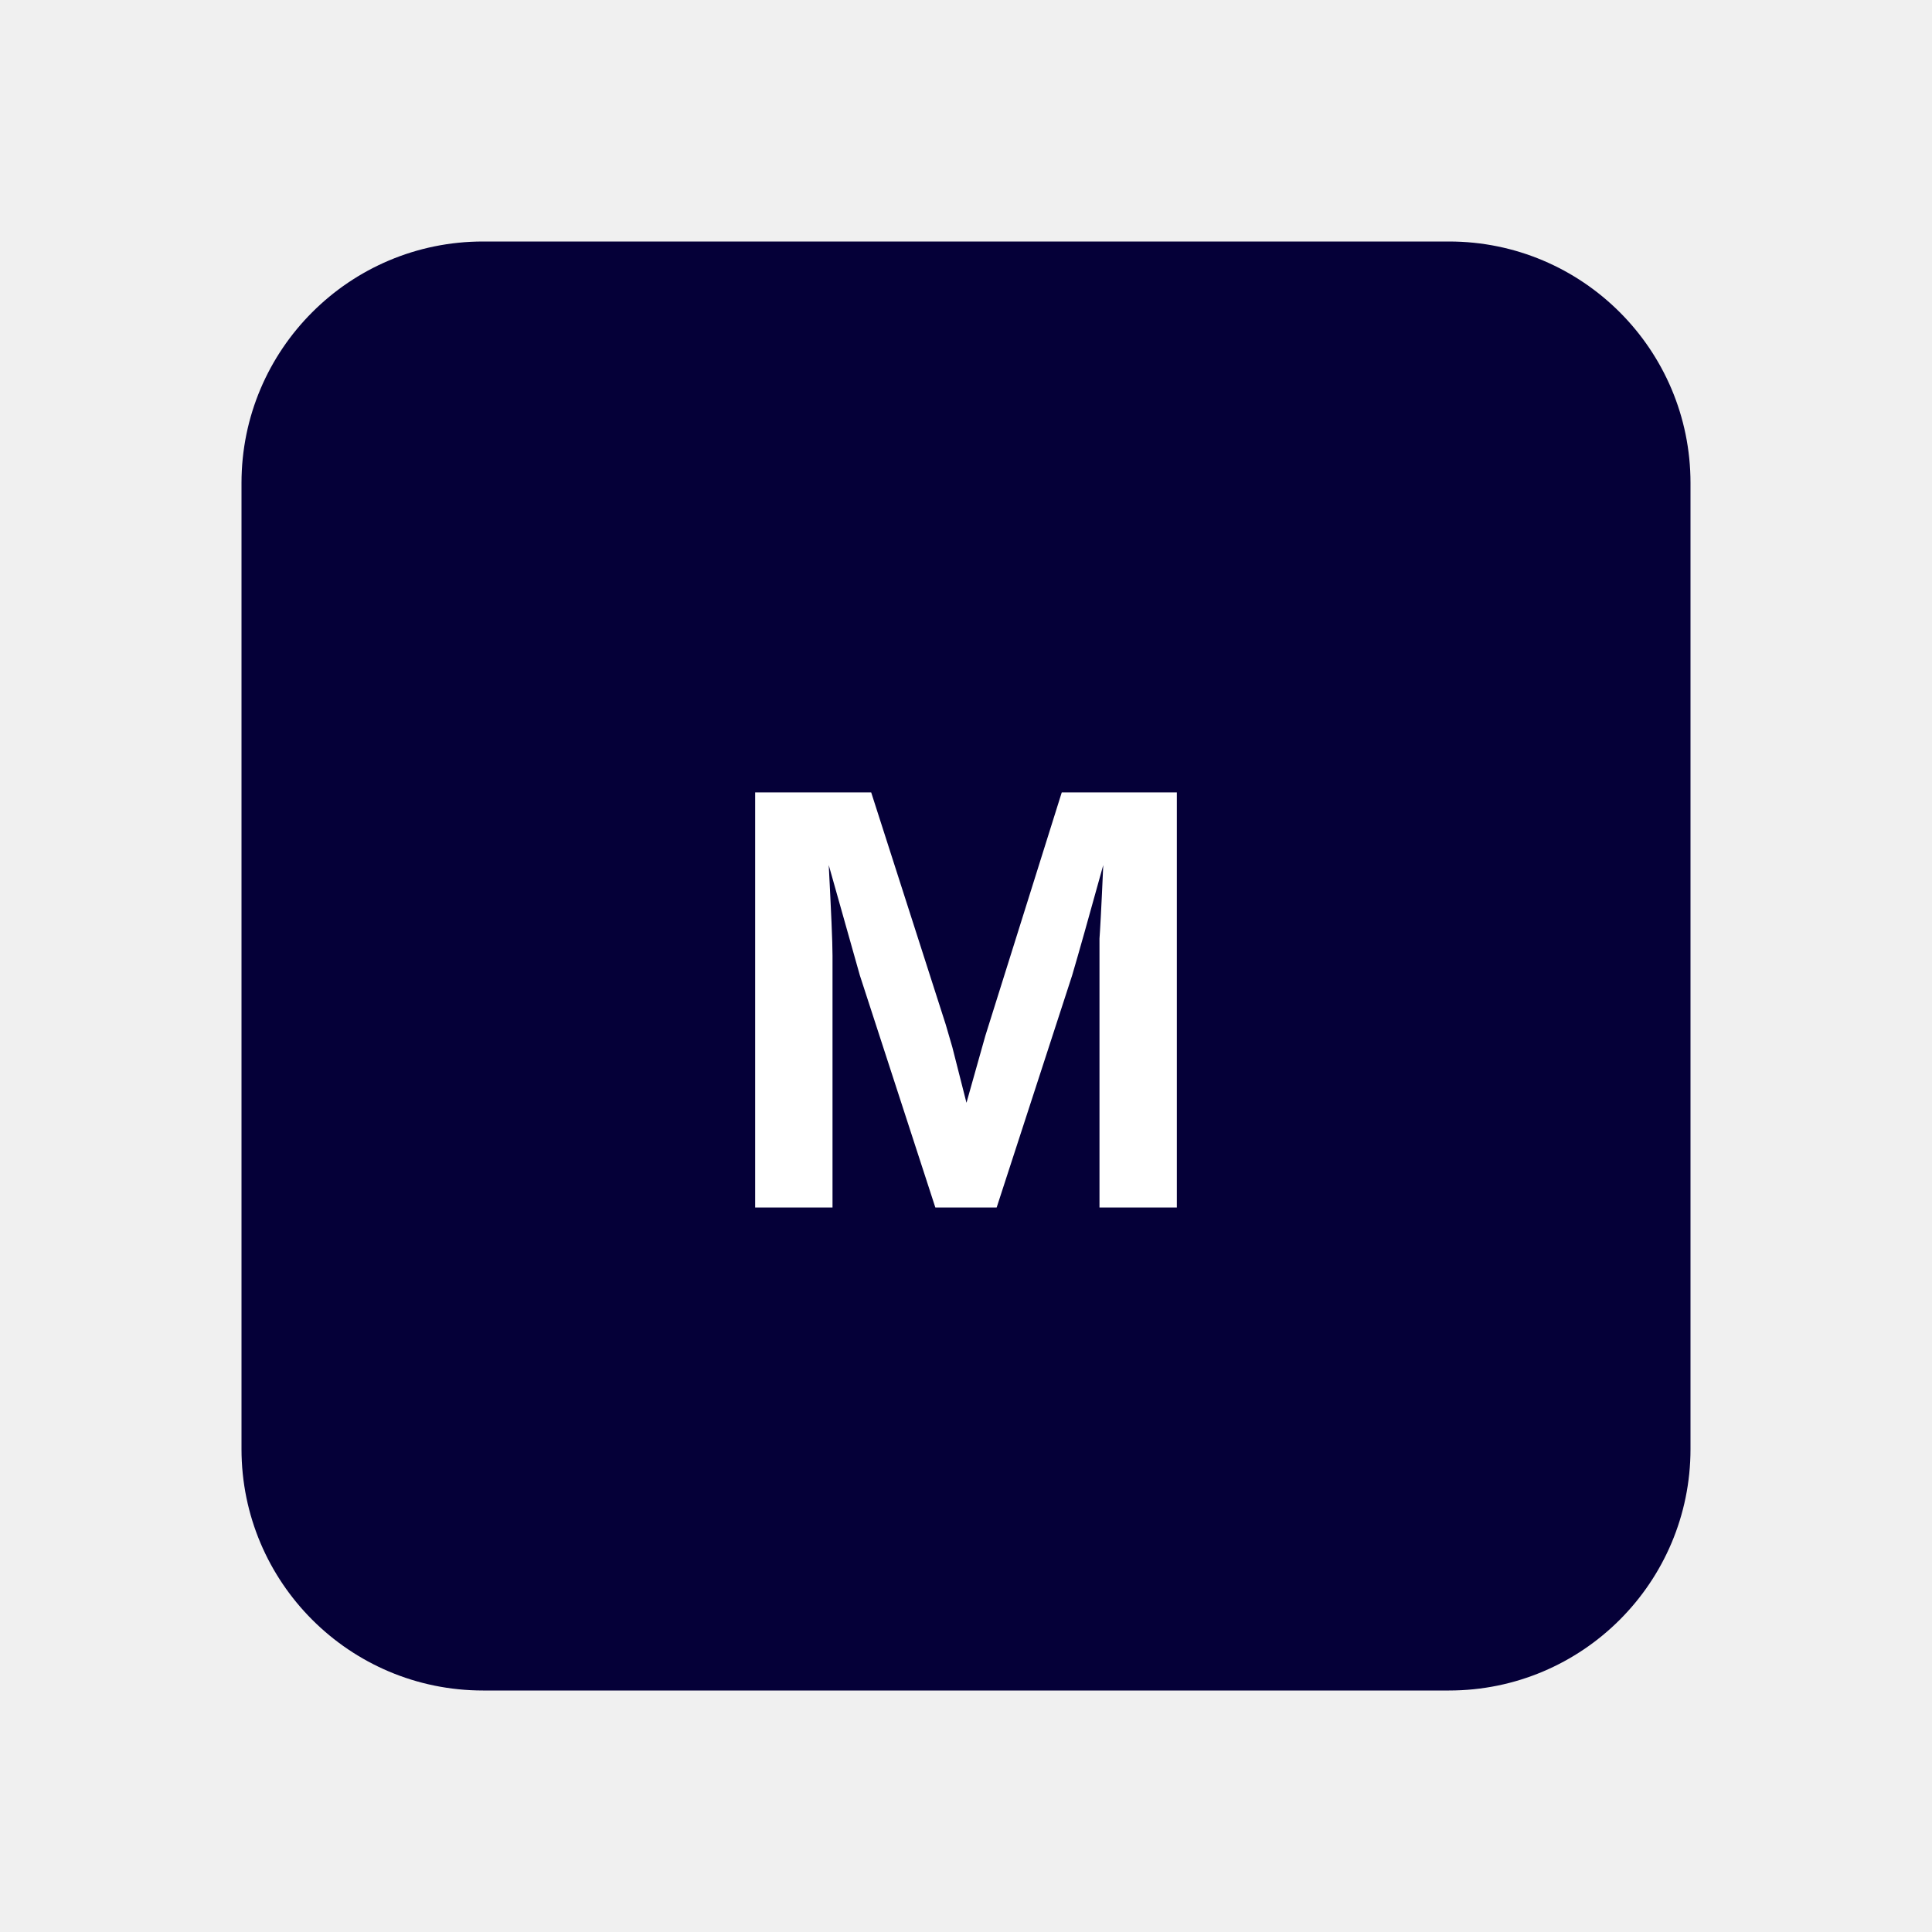
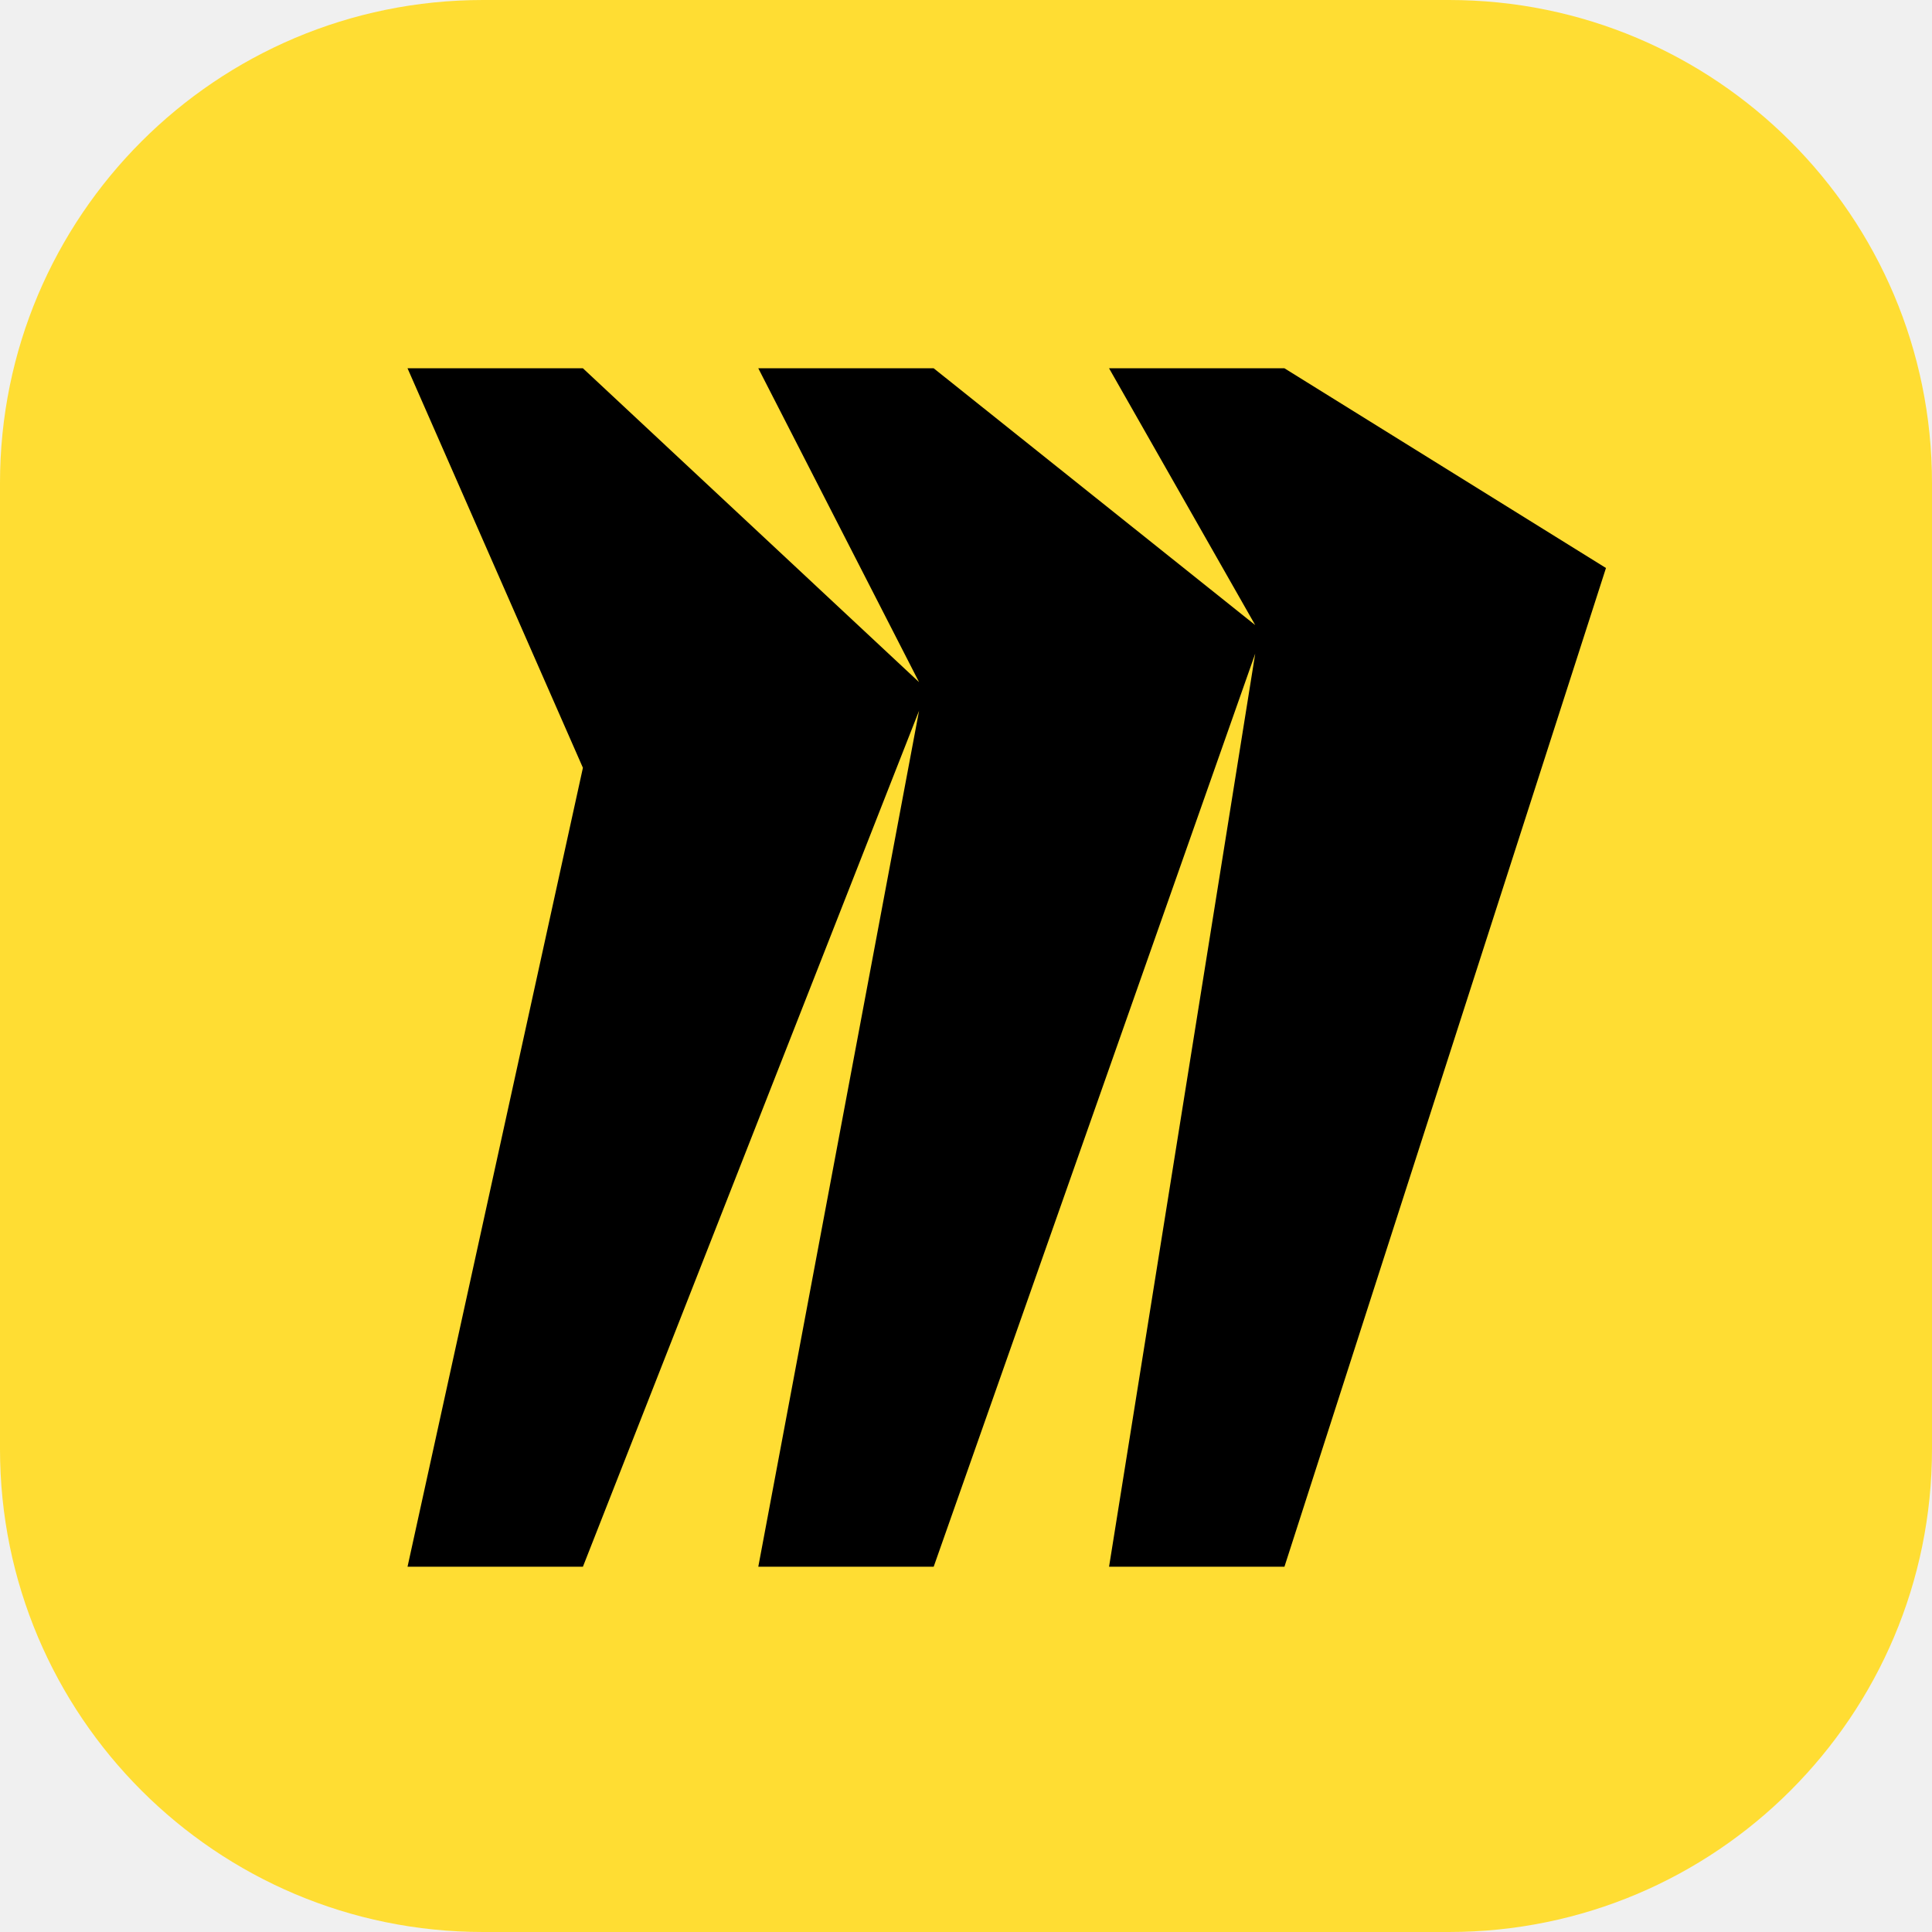
- <svg xmlns="http://www.w3.org/2000/svg" width="32" height="32" viewBox="0 0 32 32" fill="none">
-   <rect x="4" y="4" width="24" height="24" rx="4" fill="#050038" />
-   <text x="16" y="20" text-anchor="middle" fill="white" font-family="Arial, sans-serif" font-size="10" font-weight="bold">M</text>
+ <svg xmlns="http://www.w3.org/2000/svg" width="256px" height="256px" viewBox="0 0 256 256" version="1.1" preserveAspectRatio="xMidYMid">
+   <g>
+     <path d="M0,64 C0,28.654 28.654,0 64,0 L192,0 C227.346,0 256,28.654 256,64 L256,192 C256,227.346 227.346,256 192,256 L64,256 C28.654,256 0,227.346 0,192 L0,64 Z" fill="#FFDD33" />
+     <polygon fill="#000000" points="170.195 48.8 146.956 48.8 166.322 82.826 123.717 48.8 100.478 48.8 121.781 90.388 77.239 48.8 54 48.8 77.239 101.737 54 207.6 77.239 207.6 121.781 94.174 100.478 207.6 123.717 207.6 166.322 86.612 146.956 207.6 170.195 207.6 212.8 75.263" />
+   </g>
</svg>
